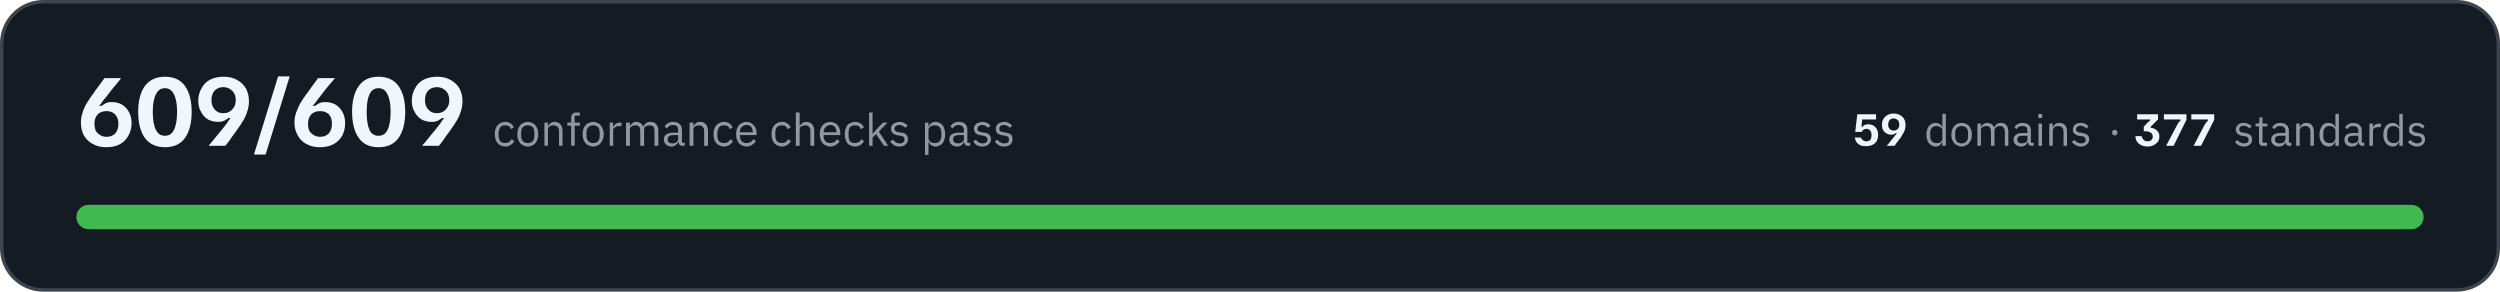
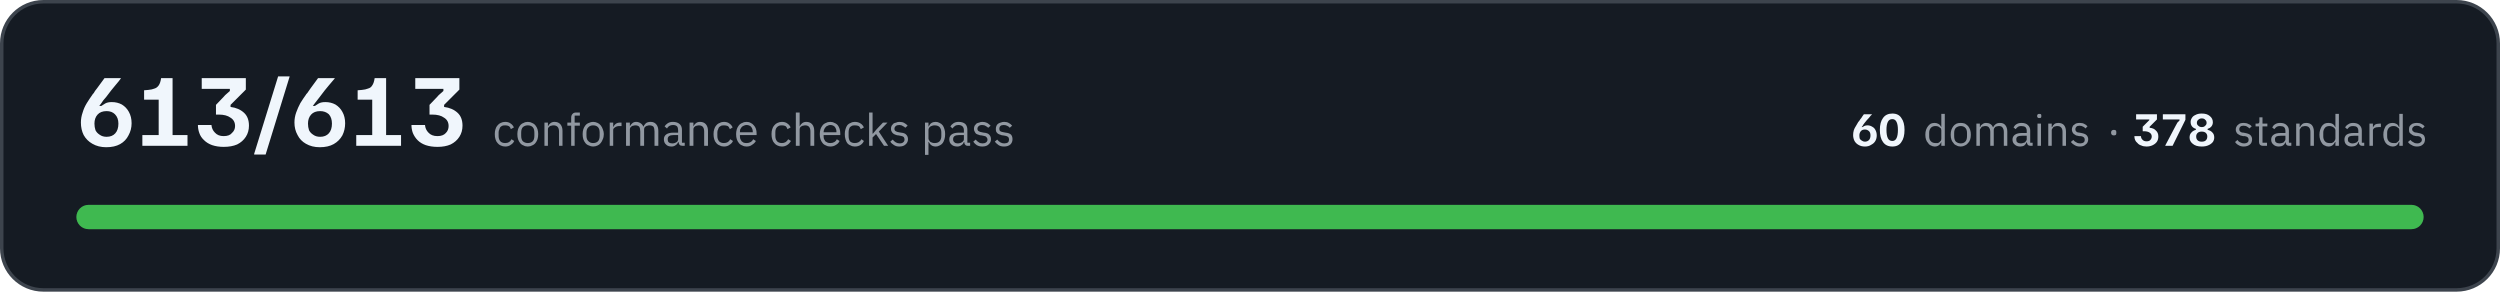
- <svg xmlns="http://www.w3.org/2000/svg" width="720" height="84" viewBox="0 0 7200 840" role="img" aria-label="All 609 conformance checks pass, across 59 domains and 377 standards">
+ <svg xmlns="http://www.w3.org/2000/svg" width="720" height="84" viewBox="0 0 7200 840" role="img" aria-label="All 613 conformance checks pass, across 60 domains and 378 standards">
  <rect x="5" y="5" width="7190" height="830" rx="120" fill="#151b23" stroke="#3d444d" stroke-width="10" />
-   <path fill="#f0f6fc" d="M306 424Q283 424 266 414Q250 405 241 389Q233 373 233 353Q233 338 238 324Q242 310 250 297Q258 284 266 273Q266 272 270 268Q273 262 279 255Q284 248 290 240Q296 232 301 225L348 225L348 226Q344 232 332 246Q320 260 306 279Q296 290 292 297Q287 304 286 305L292 305Q296 302 303 298Q310 294 322 294Q338 294 351 301Q364 309 371 322Q379 336 379 355Q379 374 370 390Q362 406 346 415Q330 424 306 424ZM307 394Q323 394 332 384Q341 374 341 356Q341 339 331 329Q322 320 307 320Q290 320 281 330Q272 340 272 356Q272 366 275 375Q279 383 287 388Q295 394 307 394ZM475 424Q437 424 417 397Q398 370 398 322Q398 275 417 248Q437 221 475 221Q514 221 533 248Q552 275 552 322Q552 370 533 397Q514 424 475 424ZM475 391Q493 391 501 374Q510 356 510 322Q510 289 501 272Q493 254 475 254Q457 254 449 272Q440 289 440 322Q440 356 449 374Q457 391 475 391ZM602 420L602 418Q607 413 618 399Q630 385 645 366Q654 355 658 348Q663 341 664 340L658 340Q654 343 647 347Q640 351 628 351Q612 351 599 344Q586 336 579 322Q571 309 571 290Q571 271 580 255Q588 239 604 230Q621 221 644 221Q668 221 684 231Q700 240 709 256Q717 272 717 292Q717 307 712 321Q708 335 700 348Q693 360 684 372Q684 373 680 378Q677 382 671 390Q666 398 660 406Q654 413 649 420L602 420ZM643 326Q660 326 669 315Q679 305 679 289Q679 279 675 270Q671 262 663 257Q655 251 643 251Q628 251 618 261Q609 271 609 289Q609 306 619 316Q628 326 643 326ZM732 445L732 443L801 220L834 220L834 221L765 445L732 445ZM921 424Q898 424 881 414Q865 405 857 389Q848 373 848 353Q848 338 853 324Q858 310 865 297Q873 284 881 273Q881 272 885 268Q889 262 894 255Q899 248 905 240Q911 232 916 225L964 225L964 226Q959 232 947 246Q935 260 921 279Q912 290 907 297Q902 304 901 305L907 305Q911 302 918 298Q925 294 937 294Q953 294 966 301Q979 309 986 322Q994 336 994 355Q994 374 986 390Q977 406 961 415Q945 424 921 424ZM922 394Q938 394 947 384Q956 374 956 356Q956 339 947 329Q937 320 922 320Q905 320 896 330Q887 340 887 356Q887 366 890 375Q894 383 902 388Q910 394 922 394ZM1090 424Q1052 424 1033 397Q1014 370 1014 322Q1014 275 1033 248Q1052 221 1090 221Q1129 221 1148 248Q1167 275 1167 322Q1167 370 1148 397Q1129 424 1090 424ZM1090 391Q1108 391 1116 374Q1125 356 1125 322Q1125 289 1116 272Q1108 254 1090 254Q1072 254 1064 272Q1056 289 1056 322Q1056 356 1064 374Q1072 391 1090 391ZM1217 420L1217 418Q1222 413 1233 399Q1245 385 1260 366Q1269 355 1273 348Q1278 341 1279 340L1273 340Q1269 343 1262 347Q1255 351 1243 351Q1227 351 1214 344Q1201 336 1194 322Q1186 309 1186 290Q1186 271 1195 255Q1203 239 1219 230Q1236 221 1259 221Q1283 221 1299 231Q1315 240 1324 256Q1332 272 1332 292Q1332 307 1327 321Q1323 335 1315 348Q1308 360 1299 372Q1299 373 1295 378Q1292 382 1286 390Q1281 398 1275 406Q1269 413 1264 420L1217 420ZM1258 326Q1275 326 1284 315Q1294 305 1294 289Q1294 279 1290 270Q1286 262 1278 257Q1270 251 1258 251Q1243 251 1233 261Q1224 271 1224 289Q1224 306 1234 316Q1243 326 1258 326Z" />
+   <path fill="#f0f6fc" d="M306 424Q283 424 266 414Q250 405 241 389Q233 373 233 353Q233 338 238 324Q242 310 250 297Q258 284 266 273Q266 272 270 268Q273 262 279 255Q284 248 290 240Q296 232 301 225L348 225L348 226Q344 232 332 246Q320 260 306 279Q296 290 292 297Q287 304 286 305L292 305Q296 302 303 298Q310 294 322 294Q338 294 351 301Q364 309 371 322Q379 336 379 355Q379 374 370 390Q362 406 346 415Q330 424 306 424ZM307 394Q323 394 332 384Q341 374 341 356Q341 339 331 329Q322 320 307 320Q290 320 281 330Q272 340 272 356Q272 366 275 375Q279 383 287 388Q295 394 307 394ZM410 420L410 389L457 389L457 287L415 287L415 260L427 259Q438 258 445 255Q452 253 457 246Q462 239 464 225L497 225L497 389L540 389L540 420L410 420ZM644 423Q626 423 611 418Q597 413 588 404Q578 395 574 383Q570 372 570 360L609 360Q610 373 619 382Q628 392 644 392Q661 392 668 383Q677 375 677 363Q677 347 664 339Q652 330 630 330L622 330L622 302L644 279Q648 274 653 270Q657 266 662 262L662 256L581 256L581 225L708 225L708 258L664 302L664 308Q688 311 703 325Q717 338 717 362Q717 380 708 394Q699 408 683 416Q667 423 644 423ZM732 445L732 443L801 220L834 220L834 221L765 445L732 445ZM921 424Q898 424 881 414Q865 405 857 389Q848 373 848 353Q848 338 853 324Q858 310 865 297Q873 284 881 273Q881 272 885 268Q889 262 894 255Q899 248 905 240Q911 232 916 225L964 225L964 226Q959 232 947 246Q935 260 921 279Q912 290 907 297Q902 304 901 305L907 305Q911 302 918 298Q925 294 937 294Q953 294 966 301Q979 309 986 322Q994 336 994 355Q994 374 986 390Q977 406 961 415Q945 424 921 424ZM922 394Q938 394 947 384Q956 374 956 356Q956 339 947 329Q937 320 922 320Q905 320 896 330Q887 340 887 356Q887 366 890 375Q894 383 902 388Q910 394 922 394ZM1026 420L1026 389L1072 389L1072 287L1030 287L1030 260L1042 259Q1053 258 1060 255Q1068 253 1072 246Q1077 239 1079 225L1112 225L1112 389L1155 389L1155 420L1026 420ZM1260 423Q1241 423 1226 418Q1212 413 1203 404Q1194 395 1189 383Q1185 372 1185 360L1224 360Q1225 373 1234 382Q1243 392 1260 392Q1276 392 1284 383Q1292 375 1292 363Q1292 347 1279 339Q1267 330 1245 330L1237 330L1237 302L1259 279Q1263 274 1268 270Q1272 266 1277 262L1277 256L1196 256L1196 225L1323 225L1323 258L1279 302L1279 308Q1303 311 1318 325Q1332 338 1332 362Q1332 380 1323 394Q1314 408 1298 416Q1282 423 1260 423Z" />
  <path fill="#9198a1" d="M1455 422Q1448 422 1442 419Q1437 417 1433 412Q1429 408 1427 401Q1425 395 1425 386Q1425 378 1427 372Q1429 365 1433 361Q1437 356 1442 354Q1448 351 1455 351Q1465 351 1471 356Q1477 360 1480 367L1471 372Q1470 366 1465 363Q1461 361 1455 361Q1450 361 1447 362Q1443 364 1441 366Q1439 369 1438 373Q1436 376 1436 381L1436 392Q1436 401 1441 407Q1446 412 1455 412Q1468 412 1473 401L1481 406Q1478 413 1471 417Q1465 422 1455 422ZM1520 422Q1513 422 1508 419Q1502 417 1498 412Q1494 407 1492 401Q1490 395 1490 386Q1490 379 1492 372Q1494 366 1498 361Q1502 356 1508 354Q1513 351 1520 351Q1527 351 1532 354Q1538 356 1542 361Q1546 366 1548 372Q1550 379 1550 386Q1550 395 1548 401Q1546 407 1542 412Q1538 417 1532 419Q1527 422 1520 422ZM1520 412Q1529 412 1534 407Q1539 402 1539 391L1539 382Q1539 371 1534 366Q1529 361 1520 361Q1512 361 1506 366Q1501 371 1501 382L1501 391Q1501 402 1506 407Q1512 412 1520 412ZM1568 420L1568 353L1578 353L1578 364L1578 364Q1581 358 1585 355Q1590 351 1597 351Q1608 351 1614 358Q1620 365 1620 377L1620 420L1610 420L1610 379Q1610 361 1594 361Q1591 361 1588 362Q1585 362 1583 364Q1581 365 1579 368Q1578 370 1578 373L1578 420L1568 420ZM1645 362L1634 362L1634 353L1645 353L1645 339Q1645 332 1649 328Q1652 324 1660 324L1670 324L1670 333L1655 333L1655 353L1670 353L1670 362L1655 362L1655 420L1645 420L1645 362ZM1708 422Q1702 422 1696 419Q1690 417 1686 412Q1682 407 1680 401Q1678 395 1678 386Q1678 379 1680 372Q1682 366 1686 361Q1690 356 1696 354Q1702 351 1708 351Q1715 351 1721 354Q1726 356 1730 361Q1734 366 1736 372Q1739 379 1739 386Q1739 395 1736 401Q1734 407 1730 412Q1726 417 1721 419Q1715 422 1708 422ZM1708 412Q1717 412 1722 407Q1727 402 1727 391L1727 382Q1727 371 1722 366Q1717 361 1708 361Q1700 361 1695 366Q1689 371 1689 382L1689 391Q1689 402 1695 407Q1700 412 1708 412ZM1756 420L1756 353L1766 353L1766 365L1767 365Q1769 360 1773 357Q1778 353 1786 353L1790 353L1790 363L1784 363Q1776 363 1771 367Q1766 370 1766 374L1766 420L1756 420ZM1803 420L1803 353L1814 353L1814 364L1814 364Q1816 361 1817 359Q1819 357 1821 355Q1823 353 1826 352Q1829 351 1832 351Q1839 351 1845 355Q1850 358 1853 365L1853 365Q1855 360 1860 355Q1865 351 1874 351Q1884 351 1890 358Q1896 365 1896 377L1896 420L1885 420L1885 379Q1885 370 1882 365Q1878 361 1870 361Q1867 361 1865 362Q1862 362 1860 364Q1857 365 1856 368Q1855 370 1855 373L1855 420L1844 420L1844 379Q1844 370 1841 365Q1837 361 1830 361Q1827 361 1824 362Q1821 362 1819 364Q1817 365 1815 368Q1814 370 1814 373L1814 420L1803 420ZM1966 420Q1960 420 1957 417Q1955 414 1954 409L1953 409Q1951 415 1946 418Q1941 422 1934 422Q1923 422 1918 416Q1912 411 1912 401Q1912 392 1919 387Q1926 382 1940 382L1953 382L1953 375Q1953 368 1950 364Q1946 360 1938 360Q1932 360 1927 363Q1923 366 1921 370L1914 364Q1917 359 1923 355Q1929 351 1938 351Q1950 351 1957 357Q1964 363 1964 374L1964 411L1972 411L1972 420L1966 420ZM1936 413Q1940 413 1943 412Q1946 411 1949 409Q1951 408 1952 405Q1953 403 1953 400L1953 389L1940 389Q1931 389 1927 392Q1923 395 1923 400L1923 402Q1923 407 1926 410Q1930 413 1936 413ZM1986 420L1986 353L1997 353L1997 364L1997 364Q2000 358 2004 355Q2009 351 2016 351Q2027 351 2033 358Q2039 365 2039 377L2039 420L2028 420L2028 379Q2028 361 2013 361Q2010 361 2007 362Q2004 362 2002 364Q2000 365 1998 368Q1997 370 1997 373L1997 420L1986 420ZM2085 422Q2078 422 2073 419Q2067 417 2063 412Q2059 408 2057 401Q2055 395 2055 386Q2055 378 2057 372Q2059 365 2063 361Q2067 356 2073 354Q2078 351 2085 351Q2095 351 2101 356Q2107 360 2110 367L2102 372Q2100 366 2096 363Q2091 361 2085 361Q2081 361 2077 362Q2074 364 2071 366Q2069 369 2068 373Q2066 376 2066 381L2066 392Q2066 401 2071 407Q2076 412 2085 412Q2098 412 2103 401L2111 406Q2108 413 2101 417Q2095 422 2085 422ZM2150 422Q2143 422 2138 419Q2132 417 2128 412Q2124 407 2122 401Q2120 395 2120 386Q2120 379 2122 372Q2124 366 2128 361Q2132 356 2138 354Q2143 351 2150 351Q2157 351 2162 354Q2167 356 2171 361Q2175 365 2177 371Q2179 377 2179 384L2179 389L2131 389L2131 392Q2131 396 2132 400Q2134 404 2136 407Q2139 409 2142 411Q2146 412 2151 412Q2157 412 2162 409Q2167 406 2169 401L2177 406Q2173 413 2166 417Q2160 422 2150 422ZM2150 360Q2146 360 2142 362Q2139 363 2136 366Q2134 369 2132 372Q2131 376 2131 380L2131 381L2168 381L2168 380Q2168 371 2163 365Q2158 360 2150 360ZM2252 422Q2245 422 2239 419Q2234 417 2230 412Q2226 408 2224 401Q2222 395 2222 386Q2222 378 2224 372Q2226 365 2230 361Q2234 356 2239 354Q2245 351 2252 351Q2262 351 2268 356Q2274 360 2277 367L2268 372Q2266 366 2262 363Q2258 361 2252 361Q2247 361 2244 362Q2240 364 2238 366Q2235 369 2234 373Q2233 376 2233 381L2233 392Q2233 401 2238 407Q2243 412 2252 412Q2264 412 2270 401L2278 406Q2274 413 2268 417Q2261 422 2252 422ZM2292 324L2303 324L2303 364L2303 364Q2306 358 2310 355Q2315 351 2322 351Q2333 351 2339 358Q2345 365 2345 377L2345 420L2334 420L2334 379Q2334 361 2319 361Q2316 361 2313 362Q2310 362 2308 364Q2305 365 2304 368Q2303 370 2303 373L2303 420L2292 420L2292 324ZM2391 422Q2384 422 2379 419Q2373 417 2369 412Q2365 407 2363 401Q2361 395 2361 386Q2361 379 2363 372Q2365 366 2369 361Q2373 356 2379 354Q2384 351 2391 351Q2398 351 2403 354Q2409 356 2413 361Q2416 365 2418 371Q2420 377 2420 384L2420 389L2372 389L2372 392Q2372 396 2373 400Q2375 404 2377 407Q2380 409 2384 411Q2387 412 2392 412Q2398 412 2403 409Q2408 406 2410 401L2418 406Q2415 413 2408 417Q2401 422 2391 422ZM2391 360Q2387 360 2384 362Q2380 363 2378 366Q2375 369 2374 372Q2372 376 2372 380L2372 381L2409 381L2409 380Q2409 371 2404 365Q2399 360 2391 360ZM2462 422Q2455 422 2450 419Q2444 417 2440 412Q2437 408 2435 401Q2433 395 2433 386Q2433 378 2435 372Q2437 365 2440 361Q2444 356 2450 354Q2455 351 2462 351Q2472 351 2479 356Q2485 360 2488 367L2479 372Q2477 366 2473 363Q2469 361 2462 361Q2458 361 2454 362Q2451 364 2448 366Q2446 369 2445 373Q2444 376 2444 381L2444 392Q2444 401 2448 407Q2453 412 2462 412Q2475 412 2481 401L2488 406Q2485 413 2479 417Q2472 422 2462 422ZM2503 324L2513 324L2513 385L2514 385L2524 373L2543 353L2556 353L2531 379L2558 420L2546 420L2523 386L2513 396L2513 420L2503 420L2503 324ZM2590 422Q2581 422 2575 418Q2568 414 2564 408L2571 402Q2575 407 2580 410Q2585 413 2591 413Q2598 413 2601 410Q2605 407 2605 402Q2605 398 2603 395Q2600 392 2593 391L2588 390Q2583 390 2579 388Q2576 387 2573 385Q2570 383 2568 379Q2566 376 2566 371Q2566 366 2568 362Q2570 359 2573 356Q2576 354 2581 353Q2585 351 2590 351Q2599 351 2604 354Q2610 357 2614 362L2607 368Q2605 365 2600 363Q2596 360 2590 360Q2583 360 2580 363Q2576 366 2576 371Q2576 376 2580 378Q2583 380 2589 381L2595 382Q2606 383 2610 388Q2615 393 2615 401Q2615 410 2608 416Q2602 422 2590 422ZM2664 353L2674 353L2674 364L2675 364Q2678 357 2683 354Q2688 351 2695 351Q2701 351 2706 354Q2711 356 2715 361Q2718 365 2720 372Q2722 378 2722 386Q2722 395 2720 401Q2718 408 2715 412Q2711 417 2706 419Q2701 422 2695 422Q2681 422 2675 409L2674 409L2674 446L2664 446L2664 353ZM2692 412Q2701 412 2706 407Q2711 401 2711 392L2711 381Q2711 372 2706 366Q2701 361 2692 361Q2688 361 2685 362Q2682 363 2680 364Q2677 366 2676 368Q2674 371 2674 374L2674 399Q2674 402 2676 404Q2677 407 2680 409Q2682 410 2685 411Q2688 412 2692 412ZM2788 420Q2782 420 2780 417Q2777 414 2777 409L2776 409Q2774 415 2769 418Q2764 422 2757 422Q2746 422 2740 416Q2734 411 2734 401Q2734 392 2741 387Q2748 382 2763 382L2776 382L2776 375Q2776 368 2772 364Q2768 360 2760 360Q2754 360 2750 363Q2746 366 2743 370L2737 364Q2740 359 2746 355Q2752 351 2761 351Q2773 351 2780 357Q2786 363 2786 374L2786 411L2794 411L2794 420L2788 420ZM2758 413Q2762 413 2765 412Q2769 411 2771 409Q2773 408 2775 405Q2776 403 2776 400L2776 389L2762 389Q2753 389 2749 392Q2745 395 2745 400L2745 402Q2745 407 2749 410Q2752 413 2758 413ZM2829 422Q2820 422 2813 418Q2807 414 2803 408L2810 402Q2814 407 2819 410Q2823 413 2830 413Q2836 413 2840 410Q2844 407 2844 402Q2844 398 2841 395Q2839 392 2832 391L2827 390Q2822 390 2818 388Q2814 387 2811 385Q2809 383 2807 379Q2805 376 2805 371Q2805 366 2807 362Q2809 359 2812 356Q2815 354 2820 353Q2824 351 2829 351Q2837 351 2843 354Q2848 357 2853 362L2846 368Q2843 365 2839 363Q2835 360 2828 360Q2822 360 2819 363Q2815 366 2815 371Q2815 376 2819 378Q2822 380 2828 381L2833 382Q2845 383 2849 388Q2854 393 2854 401Q2854 410 2847 416Q2841 422 2829 422ZM2892 422Q2882 422 2876 418Q2870 414 2865 408L2872 402Q2876 407 2881 410Q2886 413 2892 413Q2899 413 2903 410Q2906 407 2906 402Q2906 398 2904 395Q2901 392 2895 391L2889 390Q2885 390 2881 388Q2877 387 2874 385Q2871 383 2869 379Q2868 376 2868 371Q2868 366 2870 362Q2871 359 2875 356Q2878 354 2882 353Q2887 351 2892 351Q2900 351 2905 354Q2911 357 2915 362L2908 368Q2906 365 2902 363Q2897 360 2891 360Q2884 360 2881 363Q2878 366 2878 371Q2878 376 2881 378Q2884 380 2891 381L2896 382Q2907 383 2912 388Q2916 393 2916 401Q2916 410 2910 416Q2903 422 2892 422Z" />
-   <path fill="#f0f6fc" d="M5375 421Q5366 421 5359 419Q5353 416 5349 412Q5345 408 5344 404Q5342 399 5342 396L5360 396Q5360 398 5362 401Q5364 403 5367 405Q5370 407 5375 407Q5383 407 5387 402Q5390 397 5390 389Q5390 381 5386 376Q5382 371 5375 371Q5371 371 5368 373Q5365 374 5364 377Q5362 379 5361 380L5343 380L5349 329L5403 329L5403 344L5363 344L5361 365L5364 365Q5366 362 5370 360Q5374 358 5380 358Q5389 358 5396 362Q5402 366 5406 373Q5409 380 5409 389Q5409 398 5405 406Q5401 413 5393 417Q5385 421 5375 421ZM5434 420L5434 419Q5437 417 5442 410Q5447 404 5454 395Q5458 390 5461 386Q5463 383 5463 383L5461 383Q5459 384 5455 386Q5452 388 5447 388Q5439 388 5433 384Q5427 381 5423 374Q5420 368 5420 359Q5420 350 5424 343Q5428 336 5435 332Q5443 327 5454 327Q5465 327 5473 332Q5480 336 5484 343Q5488 351 5488 360Q5488 367 5486 374Q5484 380 5480 386Q5477 392 5473 398Q5473 398 5471 400Q5469 402 5467 406Q5464 410 5461 413Q5459 417 5456 420L5434 420ZM5454 376Q5461 376 5466 371Q5470 366 5470 359Q5470 354 5468 350Q5467 346 5463 344Q5459 341 5454 341Q5446 341 5442 346Q5438 351 5438 359Q5438 367 5442 371Q5447 376 5454 376Z" />
-   <path fill="#9198a1" d="M5594 409L5593 409Q5588 422 5575 422Q5569 422 5564 419Q5559 417 5555 412Q5552 408 5550 402Q5548 396 5548 388Q5548 380 5550 374Q5552 368 5555 363Q5559 359 5564 356Q5569 354 5575 354Q5581 354 5586 357Q5591 360 5593 366L5594 366L5594 328L5604 328L5604 420L5594 420L5594 409ZM5577 412Q5581 412 5584 412Q5587 411 5589 409Q5591 407 5593 405Q5594 402 5594 399L5594 375Q5594 373 5593 370Q5591 368 5589 367Q5587 365 5584 364Q5581 363 5577 363Q5569 363 5564 368Q5559 374 5559 382L5559 393Q5559 402 5564 407Q5569 412 5577 412ZM5650 422Q5643 422 5638 419Q5632 417 5628 412Q5625 408 5622 402Q5620 396 5620 388Q5620 380 5622 374Q5625 368 5628 363Q5632 359 5638 356Q5643 354 5650 354Q5656 354 5661 356Q5667 359 5671 363Q5674 368 5677 374Q5679 380 5679 388Q5679 396 5677 402Q5674 408 5671 412Q5667 417 5661 419Q5656 422 5650 422ZM5650 413Q5658 413 5663 408Q5668 403 5668 392L5668 383Q5668 373 5663 368Q5658 363 5650 363Q5641 363 5636 368Q5631 373 5631 383L5631 392Q5631 403 5636 408Q5641 413 5650 413ZM5695 420L5695 356L5705 356L5705 366L5706 366Q5707 363 5708 361Q5710 359 5712 358Q5714 356 5717 355Q5719 354 5723 354Q5729 354 5735 357Q5740 360 5743 367L5743 367Q5745 362 5750 358Q5754 354 5763 354Q5773 354 5778 360Q5784 367 5784 379L5784 420L5774 420L5774 380Q5774 372 5770 367Q5767 363 5760 363Q5757 363 5754 364Q5751 364 5749 366Q5747 368 5746 370Q5744 372 5744 375L5744 420L5734 420L5734 380Q5734 372 5731 367Q5728 363 5721 363Q5718 363 5715 364Q5712 364 5710 366Q5708 368 5706 370Q5705 372 5705 375L5705 420L5695 420ZM5851 420Q5846 420 5843 417Q5841 414 5840 409L5839 409Q5837 416 5832 419Q5827 422 5821 422Q5811 422 5805 416Q5799 411 5799 402Q5799 393 5806 388Q5812 383 5827 383L5839 383L5839 377Q5839 370 5836 366Q5832 363 5824 363Q5818 363 5814 365Q5810 368 5808 372L5802 367Q5804 361 5810 358Q5816 354 5825 354Q5836 354 5843 360Q5849 366 5849 376L5849 411L5857 411L5857 420L5851 420ZM5822 413Q5826 413 5829 412Q5832 411 5835 410Q5837 408 5838 406Q5839 404 5839 401L5839 391L5826 391Q5817 391 5814 393Q5810 396 5810 400L5810 403Q5810 408 5813 410Q5817 413 5822 413ZM5876 340Q5873 340 5871 339Q5870 337 5870 335L5870 333Q5870 331 5871 329Q5873 328 5876 328Q5879 328 5881 329Q5882 331 5882 333L5882 335Q5882 337 5881 339Q5879 340 5876 340ZM5871 356L5881 356L5881 420L5871 420L5871 356ZM5902 420L5902 356L5912 356L5912 366L5913 366Q5915 361 5919 357Q5924 354 5931 354Q5941 354 5947 360Q5953 367 5953 379L5953 420L5943 420L5943 380Q5943 363 5928 363Q5925 363 5922 364Q5919 364 5917 366Q5915 368 5914 370Q5912 372 5912 375L5912 420L5902 420ZM5993 422Q5984 422 5978 418Q5972 415 5967 409L5974 403Q5978 408 5983 410Q5987 413 5993 413Q6000 413 6003 410Q6007 408 6007 402Q6007 399 6004 396Q6002 393 5996 392L5991 392Q5986 391 5982 390Q5979 388 5976 386Q5973 384 5971 381Q5970 378 5970 373Q5970 368 5972 365Q5973 361 5976 359Q5979 356 5984 355Q5988 354 5993 354Q6001 354 6006 357Q6011 359 6015 364L6009 370Q6007 367 6002 365Q5998 362 5992 362Q5986 362 5983 365Q5979 368 5979 372Q5979 377 5983 379Q5986 382 5992 382L5997 383Q6008 385 6012 389Q6017 394 6017 401Q6017 411 6010 416Q6004 422 5993 422Z" />
-   <path fill="#9198a1" d="M6091 390Q6087 390 6085 388Q6083 386 6083 383L6083 381Q6083 378 6085 376Q6087 374 6091 374Q6095 374 6096 376Q6098 378 6098 381L6098 383Q6098 386 6096 388Q6095 390 6091 390Z" />
-   <path fill="#f0f6fc" d="M6185 422Q6176 422 6169 419Q6163 417 6158 412Q6154 408 6152 403Q6150 398 6150 392L6168 392Q6169 398 6173 402Q6177 407 6185 407Q6192 407 6196 403Q6200 399 6200 393Q6200 386 6194 382Q6188 378 6178 378L6174 378L6174 365L6184 354Q6187 352 6189 350Q6191 348 6193 346L6193 344L6155 344L6155 329L6215 329L6215 344L6194 365L6194 368Q6205 369 6212 376Q6219 382 6219 393Q6219 402 6215 408Q6210 414 6203 418Q6195 422 6185 422ZM6239 420L6239 419L6269 362Q6272 356 6274 353Q6277 350 6280 347L6280 344L6232 344L6232 329L6297 329L6297 345L6260 420L6239 420ZM6318 420L6318 419L6348 362Q6351 356 6354 353Q6356 350 6359 347L6359 344L6311 344L6311 329L6377 329L6377 345L6339 420L6318 420Z" />
+   <path fill="#f0f6fc" d="M5371 422Q5360 422 5352 417Q5345 413 5341 406Q5337 398 5337 389Q5337 382 5339 375Q5341 369 5345 363Q5348 357 5352 351Q5352 351 5354 349Q5356 346 5358 343Q5361 340 5363 336Q5366 332 5368 329L5391 329L5391 330Q5388 332 5383 339Q5377 345 5370 354Q5366 359 5364 363Q5362 366 5361 366L5364 366Q5366 365 5369 363Q5373 361 5378 361Q5386 361 5392 365Q5398 368 5401 374Q5405 381 5405 390Q5405 399 5401 406Q5397 413 5389 417Q5382 422 5371 422ZM5371 408Q5378 408 5383 403Q5387 398 5387 390Q5387 382 5383 378Q5378 373 5371 373Q5363 373 5359 378Q5355 383 5355 390Q5355 395 5356 399Q5358 403 5362 405Q5366 408 5371 408ZM5450 422Q5432 422 5423 409Q5414 397 5414 374Q5414 352 5423 340Q5432 327 5450 327Q5468 327 5476 340Q5485 352 5485 374Q5485 397 5476 409Q5468 422 5450 422ZM5450 406Q5458 406 5462 398Q5466 390 5466 374Q5466 359 5462 351Q5458 343 5450 343Q5441 343 5437 351Q5433 359 5433 374Q5433 390 5437 398Q5441 406 5450 406Z" />
+   <path fill="#9198a1" d="M5591 409L5591 409Q5585 422 5572 422Q5566 422 5561 419Q5556 417 5553 412Q5549 408 5547 402Q5545 396 5545 388Q5545 380 5547 374Q5549 368 5553 363Q5556 359 5561 356Q5566 354 5572 354Q5578 354 5583 357Q5588 360 5591 366L5591 366L5591 328L5601 328L5601 420L5591 420L5591 409ZM5574 412Q5578 412 5581 412Q5584 411 5586 409Q5588 407 5590 405Q5591 402 5591 399L5591 375Q5591 373 5590 370Q5588 368 5586 367Q5584 365 5581 364Q5578 363 5574 363Q5566 363 5561 368Q5556 374 5556 382L5556 393Q5556 402 5561 407Q5566 412 5574 412ZM5647 422Q5640 422 5635 419Q5629 417 5626 412Q5622 408 5620 402Q5618 396 5618 388Q5618 380 5620 374Q5622 368 5626 363Q5629 359 5635 356Q5640 354 5647 354Q5653 354 5659 356Q5664 359 5668 363Q5672 368 5674 374Q5676 380 5676 388Q5676 396 5674 402Q5672 408 5668 412Q5664 417 5659 419Q5653 422 5647 422ZM5647 413Q5655 413 5660 408Q5665 403 5665 392L5665 383Q5665 373 5660 368Q5655 363 5647 363Q5639 363 5633 368Q5628 373 5628 383L5628 392Q5628 403 5633 408Q5639 413 5647 413ZM5692 420L5692 356L5702 356L5702 366L5703 366Q5704 363 5705 361Q5707 359 5709 358Q5711 356 5714 355Q5716 354 5720 354Q5727 354 5732 357Q5737 360 5740 367L5740 367Q5742 362 5747 358Q5752 354 5760 354Q5770 354 5775 360Q5781 367 5781 379L5781 420L5771 420L5771 380Q5771 372 5767 367Q5764 363 5757 363Q5754 363 5751 364Q5748 364 5746 366Q5744 368 5743 370Q5742 372 5742 375L5742 420L5732 420L5732 380Q5732 372 5728 367Q5725 363 5718 363Q5715 363 5712 364Q5709 364 5707 366Q5705 368 5704 370Q5702 372 5702 375L5702 420L5692 420ZM5848 420Q5843 420 5840 417Q5838 414 5837 409L5837 409Q5834 416 5830 419Q5825 422 5818 422Q5808 422 5802 416Q5796 411 5796 402Q5796 393 5803 388Q5810 383 5824 383L5837 383L5837 377Q5837 370 5833 366Q5829 363 5821 363Q5815 363 5812 365Q5808 368 5805 372L5799 367Q5802 361 5807 358Q5813 354 5822 354Q5834 354 5840 360Q5847 366 5847 376L5847 411L5854 411L5854 420L5848 420ZM5820 413Q5823 413 5826 412Q5830 411 5832 410Q5834 408 5835 406Q5837 404 5837 401L5837 391L5823 391Q5815 391 5811 393Q5807 396 5807 400L5807 403Q5807 408 5810 410Q5814 413 5820 413ZM5873 340Q5870 340 5869 339Q5867 337 5867 335L5867 333Q5867 331 5869 329Q5870 328 5873 328Q5876 328 5878 329Q5879 331 5879 333L5879 335Q5879 337 5878 339Q5876 340 5873 340ZM5868 356L5878 356L5878 420L5868 420L5868 356ZM5899 420L5899 356L5909 356L5909 366L5910 366Q5912 361 5917 357Q5921 354 5928 354Q5938 354 5944 360Q5950 367 5950 379L5950 420L5940 420L5940 380Q5940 363 5925 363Q5922 363 5919 364Q5917 364 5914 366Q5912 368 5911 370Q5909 372 5909 375L5909 420L5899 420ZM5990 422Q5981 422 5975 418Q5969 415 5964 409L5971 403Q5975 408 5980 410Q5984 413 5991 413Q5997 413 6001 410Q6004 408 6004 402Q6004 399 6002 396Q5999 393 5993 392L5988 392Q5983 391 5979 390Q5976 388 5973 386Q5970 384 5969 381Q5967 378 5967 373Q5967 368 5969 365Q5970 361 5974 359Q5977 356 5981 355Q5985 354 5990 354Q5998 354 6003 357Q6008 359 6012 364L6006 370Q6004 367 6000 365Q5995 362 5989 362Q5983 362 5980 365Q5977 368 5977 372Q5977 377 5980 379Q5983 382 5989 382L5994 383Q6005 385 6009 389Q6014 394 6014 401Q6014 411 6007 416Q6001 422 5990 422Z" />
+   <path fill="#9198a1" d="M6088 390Q6084 390 6082 388Q6080 386 6080 383L6080 381Q6080 378 6082 376Q6084 374 6088 374Q6092 374 6094 376Q6095 378 6095 381L6095 383Q6095 386 6094 388Q6092 390 6088 390Z" />
+   <path fill="#f0f6fc" d="M6182 422Q6173 422 6167 419Q6160 417 6156 412Q6151 408 6149 403Q6147 398 6147 392L6166 392Q6166 398 6170 402Q6174 407 6182 407Q6190 407 6193 403Q6197 399 6197 393Q6197 386 6191 382Q6185 378 6175 378L6171 378L6171 365L6182 354Q6184 352 6186 350Q6188 348 6190 346L6190 344L6152 344L6152 329L6212 329L6212 344L6191 365L6191 368Q6203 369 6209 376Q6216 382 6216 393Q6216 402 6212 408Q6208 414 6200 418Q6192 422 6182 422ZM6236 420L6236 419L6266 362Q6269 356 6271 353Q6274 350 6277 347L6277 344L6229 344L6229 329L6294 329L6294 345L6257 420L6236 420ZM6341 422Q6324 422 6315 414Q6306 407 6306 396Q6306 387 6311 382Q6316 376 6324 374L6324 371Q6317 369 6313 364Q6309 359 6309 351Q6309 345 6313 339Q6316 334 6323 331Q6330 327 6341 327Q6356 327 6364 334Q6373 341 6373 352Q6373 359 6369 364Q6365 369 6358 371L6358 374Q6367 376 6372 382Q6377 387 6377 396Q6377 403 6373 409Q6368 415 6361 418Q6353 422 6341 422ZM6341 408Q6349 408 6353 404Q6357 400 6357 393Q6357 387 6353 383Q6349 379 6341 379Q6333 379 6329 383Q6325 387 6325 393Q6325 400 6329 404Q6333 408 6341 408ZM6341 366Q6348 366 6351 362Q6355 359 6355 354Q6355 348 6351 345Q6348 341 6341 341Q6335 341 6331 345Q6327 348 6327 354Q6327 359 6331 362Q6335 366 6341 366Z" />
  <path fill="#9198a1" d="M6462 422Q6453 422 6447 418Q6441 415 6437 409L6444 403Q6447 408 6452 410Q6457 413 6463 413Q6469 413 6473 410Q6476 408 6476 402Q6476 399 6474 396Q6471 393 6465 392L6460 392Q6455 391 6452 390Q6448 388 6445 386Q6442 384 6441 381Q6439 378 6439 373Q6439 368 6441 365Q6443 361 6446 359Q6449 356 6453 355Q6457 354 6462 354Q6470 354 6475 357Q6481 359 6485 364L6478 370Q6476 367 6472 365Q6468 362 6461 362Q6455 362 6452 365Q6449 368 6449 372Q6449 377 6452 379Q6455 382 6461 382L6466 383Q6477 385 6481 389Q6486 394 6486 401Q6486 411 6480 416Q6473 422 6462 422ZM6517 420Q6512 420 6509 417Q6506 414 6506 409L6506 364L6496 364L6496 356L6502 356Q6505 356 6506 354Q6507 353 6507 350L6507 338L6516 338L6516 356L6530 356L6530 364L6516 364L6516 411L6529 411L6529 420L6517 420ZM6593 420Q6588 420 6585 417Q6583 414 6582 409L6582 409Q6580 416 6575 419Q6570 422 6563 422Q6553 422 6547 416Q6541 411 6541 402Q6541 393 6548 388Q6555 383 6569 383L6582 383L6582 377Q6582 370 6578 366Q6574 363 6566 363Q6561 363 6557 365Q6553 368 6550 372L6544 367Q6547 361 6552 358Q6558 354 6567 354Q6579 354 6585 360Q6592 366 6592 376L6592 411L6599 411L6599 420L6593 420ZM6565 413Q6568 413 6572 412Q6575 411 6577 410Q6579 408 6580 406Q6582 404 6582 401L6582 391L6568 391Q6560 391 6556 393Q6552 396 6552 400L6552 403Q6552 408 6555 410Q6559 413 6565 413ZM6613 420L6613 356L6623 356L6623 366L6624 366Q6626 361 6631 357Q6635 354 6642 354Q6652 354 6658 360Q6664 367 6664 379L6664 420L6654 420L6654 380Q6654 363 6639 363Q6636 363 6633 364Q6630 364 6628 366Q6626 368 6625 370Q6623 372 6623 375L6623 420L6613 420ZM6726 409L6725 409Q6719 422 6706 422Q6700 422 6695 419Q6690 417 6687 412Q6684 408 6682 402Q6680 396 6680 388Q6680 380 6682 374Q6684 368 6687 363Q6690 359 6695 356Q6700 354 6706 354Q6713 354 6718 357Q6723 360 6725 366L6726 366L6726 328L6736 328L6736 420L6726 420L6726 409ZM6709 412Q6712 412 6715 412Q6718 411 6721 409Q6723 407 6724 405Q6726 402 6726 399L6726 375Q6726 373 6724 370Q6723 368 6721 367Q6718 365 6715 364Q6712 363 6709 363Q6700 363 6696 368Q6691 374 6691 382L6691 393Q6691 402 6696 407Q6700 412 6709 412ZM6804 420Q6798 420 6796 417Q6793 414 6793 409L6792 409Q6790 416 6785 419Q6780 422 6773 422Q6763 422 6757 416Q6752 411 6752 402Q6752 393 6758 388Q6765 383 6779 383L6792 383L6792 377Q6792 370 6788 366Q6784 363 6777 363Q6771 363 6767 365Q6763 368 6760 372L6754 367Q6757 361 6763 358Q6768 354 6777 354Q6789 354 6795 360Q6802 366 6802 376L6802 411L6809 411L6809 420L6804 420ZM6775 413Q6779 413 6782 412Q6785 411 6787 410Q6789 408 6791 406Q6792 404 6792 401L6792 391L6779 391Q6770 391 6766 393Q6762 396 6762 400L6762 403Q6762 408 6766 410Q6769 413 6775 413ZM6824 420L6824 356L6834 356L6834 367L6834 367Q6836 363 6840 359Q6845 356 6853 356L6857 356L6857 366L6851 366Q6843 366 6838 369Q6834 372 6834 376L6834 420L6824 420ZM6910 409L6909 409Q6904 422 6891 422Q6885 422 6880 419Q6875 417 6871 412Q6868 408 6866 402Q6864 396 6864 388Q6864 380 6866 374Q6868 368 6871 363Q6875 359 6880 356Q6885 354 6891 354Q6897 354 6902 357Q6907 360 6909 366L6910 366L6910 328L6920 328L6920 420L6910 420L6910 409ZM6893 412Q6897 412 6900 412Q6903 411 6905 409Q6907 407 6909 405Q6910 402 6910 399L6910 375Q6910 373 6909 370Q6907 368 6905 367Q6903 365 6900 364Q6897 363 6893 363Q6885 363 6880 368Q6875 374 6875 382L6875 393Q6875 402 6880 407Q6885 412 6893 412ZM6961 422Q6952 422 6946 418Q6939 415 6935 409L6942 403Q6946 408 6951 410Q6955 413 6961 413Q6968 413 6971 410Q6975 408 6975 402Q6975 399 6972 396Q6970 393 6964 392L6958 392Q6954 391 6950 390Q6947 388 6944 386Q6941 384 6939 381Q6938 378 6938 373Q6938 368 6939 365Q6941 361 6944 359Q6947 356 6952 355Q6956 354 6961 354Q6969 354 6974 357Q6979 359 6983 364L6977 370Q6974 367 6970 365Q6966 362 6960 362Q6954 362 6951 365Q6947 368 6947 372Q6947 377 6951 379Q6954 382 6960 382L6965 383Q6976 385 6980 389Q6984 394 6984 401Q6984 411 6978 416Q6972 422 6961 422Z" />
  <clipPath id="bar">
    <rect x="220" y="590" width="6760" height="70" rx="35" />
  </clipPath>
  <g clip-path="url(#bar)">
    <rect x="220" y="590" width="6760" height="70" fill="#262c36" />
    <rect x="220" y="590" width="6760" height="70" fill="#3fb950" />
  </g>
</svg>
